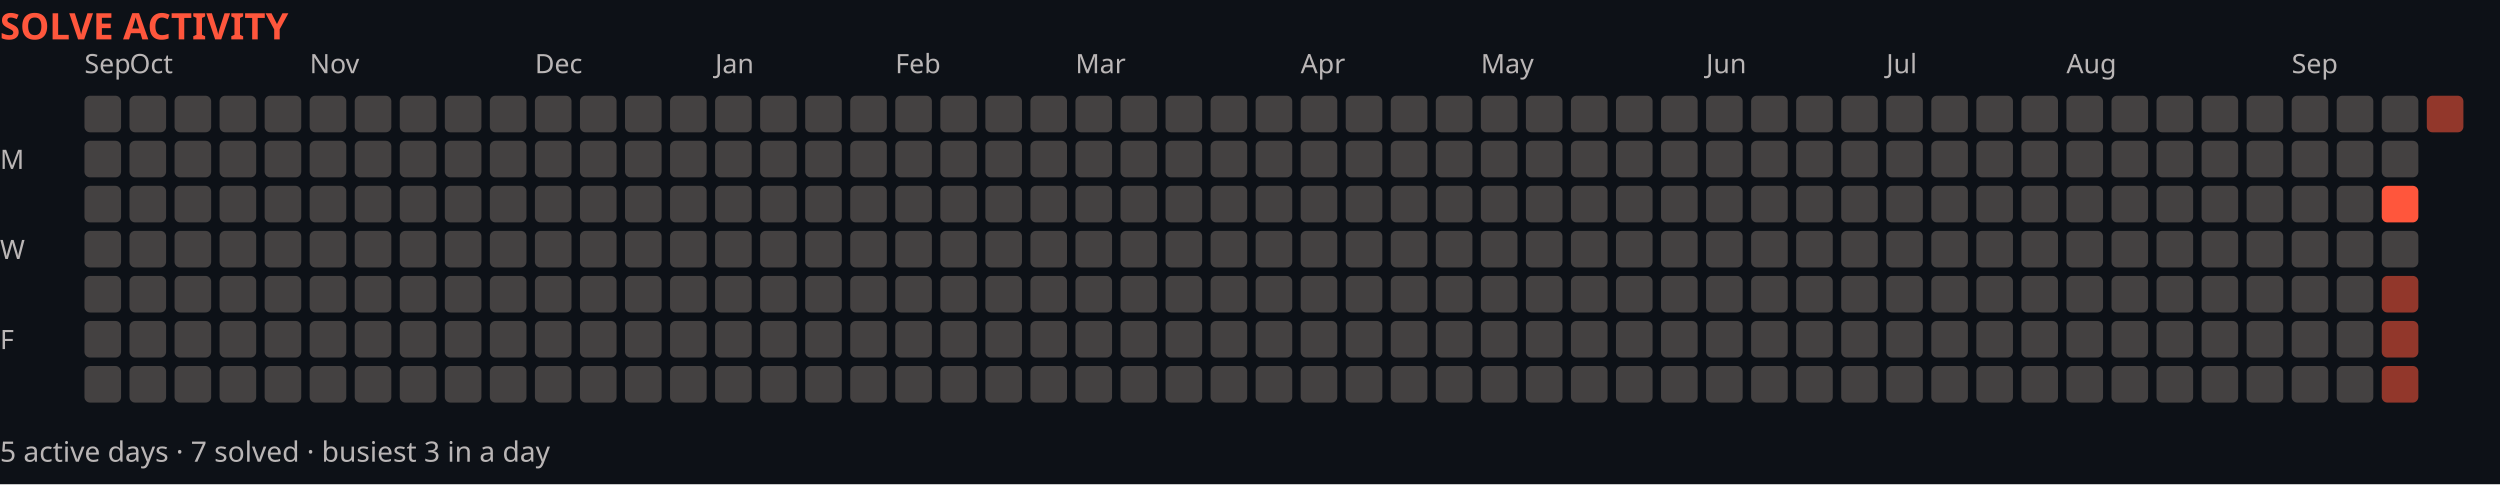
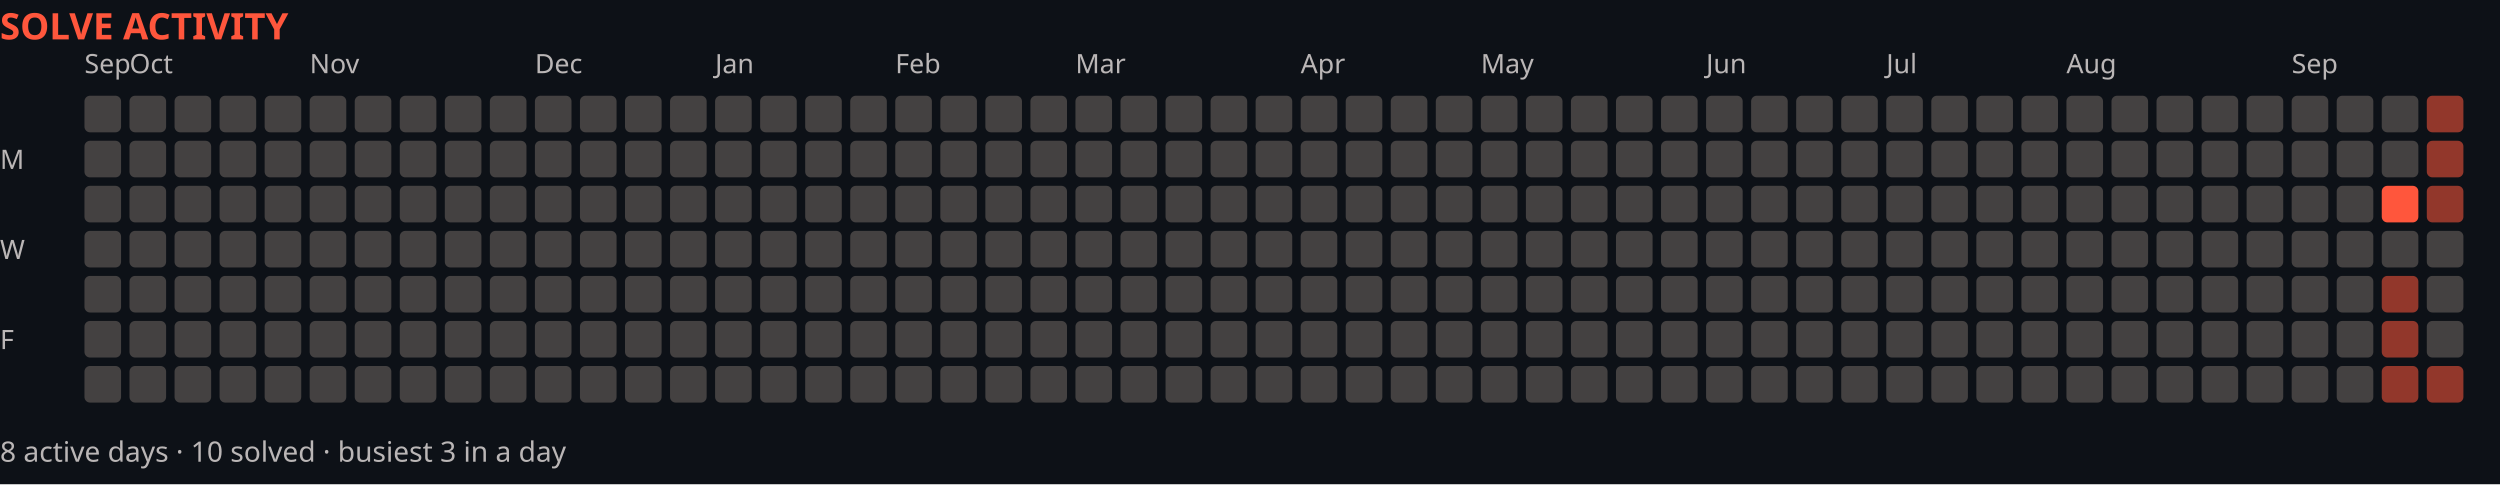
<svg xmlns="http://www.w3.org/2000/svg" width="888" height="172" viewBox="0 0 888 172" role="img" aria-label="Solve activity over the last year">
  <rect width="888" height="172" fill="#0d1117" />
  <text x="0" y="14" font-family="system-ui,sans-serif" font-size="13" font-weight="700" fill="#ff563c">SOLVE ACTIVITY</text>
  <text x="30" y="26" font-family="system-ui,sans-serif" font-size="9.5" fill="#bab6b6">Sep</text>
  <text x="46" y="26" font-family="system-ui,sans-serif" font-size="9.5" fill="#bab6b6">Oct</text>
  <text x="110" y="26" font-family="system-ui,sans-serif" font-size="9.5" fill="#bab6b6">Nov</text>
  <text x="190" y="26" font-family="system-ui,sans-serif" font-size="9.5" fill="#bab6b6">Dec</text>
  <text x="254" y="26" font-family="system-ui,sans-serif" font-size="9.5" fill="#bab6b6">Jan</text>
  <text x="318" y="26" font-family="system-ui,sans-serif" font-size="9.5" fill="#bab6b6">Feb</text>
  <text x="382" y="26" font-family="system-ui,sans-serif" font-size="9.5" fill="#bab6b6">Mar</text>
  <text x="462" y="26" font-family="system-ui,sans-serif" font-size="9.5" fill="#bab6b6">Apr</text>
  <text x="526" y="26" font-family="system-ui,sans-serif" font-size="9.5" fill="#bab6b6">May</text>
  <text x="606" y="26" font-family="system-ui,sans-serif" font-size="9.5" fill="#bab6b6">Jun</text>
  <text x="670" y="26" font-family="system-ui,sans-serif" font-size="9.5" fill="#bab6b6">Jul</text>
  <text x="734" y="26" font-family="system-ui,sans-serif" font-size="9.5" fill="#bab6b6">Aug</text>
  <text x="814" y="26" font-family="system-ui,sans-serif" font-size="9.5" fill="#bab6b6">Sep</text>
  <text x="0" y="60" font-family="system-ui,sans-serif" font-size="9.5" fill="#bab6b6">M</text>
  <text x="0" y="92" font-family="system-ui,sans-serif" font-size="9.5" fill="#bab6b6">W</text>
  <text x="0" y="124" font-family="system-ui,sans-serif" font-size="9.5" fill="#bab6b6">F</text>
  <rect x="30" y="34" width="13" height="13" fill="#444141" rx="2" />
  <rect x="30" y="50" width="13" height="13" fill="#444141" rx="2" />
  <rect x="30" y="66" width="13" height="13" fill="#444141" rx="2" />
  <rect x="30" y="82" width="13" height="13" fill="#444141" rx="2" />
  <rect x="30" y="98" width="13" height="13" fill="#444141" rx="2" />
  <rect x="30" y="114" width="13" height="13" fill="#444141" rx="2" />
  <rect x="30" y="130" width="13" height="13" fill="#444141" rx="2" />
  <rect x="46" y="34" width="13" height="13" fill="#444141" rx="2" />
  <rect x="46" y="50" width="13" height="13" fill="#444141" rx="2" />
  <rect x="46" y="66" width="13" height="13" fill="#444141" rx="2" />
  <rect x="46" y="82" width="13" height="13" fill="#444141" rx="2" />
  <rect x="46" y="98" width="13" height="13" fill="#444141" rx="2" />
  <rect x="46" y="114" width="13" height="13" fill="#444141" rx="2" />
  <rect x="46" y="130" width="13" height="13" fill="#444141" rx="2" />
  <rect x="62" y="34" width="13" height="13" fill="#444141" rx="2" />
  <rect x="62" y="50" width="13" height="13" fill="#444141" rx="2" />
  <rect x="62" y="66" width="13" height="13" fill="#444141" rx="2" />
  <rect x="62" y="82" width="13" height="13" fill="#444141" rx="2" />
  <rect x="62" y="98" width="13" height="13" fill="#444141" rx="2" />
  <rect x="62" y="114" width="13" height="13" fill="#444141" rx="2" />
  <rect x="62" y="130" width="13" height="13" fill="#444141" rx="2" />
  <rect x="78" y="34" width="13" height="13" fill="#444141" rx="2" />
  <rect x="78" y="50" width="13" height="13" fill="#444141" rx="2" />
  <rect x="78" y="66" width="13" height="13" fill="#444141" rx="2" />
  <rect x="78" y="82" width="13" height="13" fill="#444141" rx="2" />
  <rect x="78" y="98" width="13" height="13" fill="#444141" rx="2" />
  <rect x="78" y="114" width="13" height="13" fill="#444141" rx="2" />
  <rect x="78" y="130" width="13" height="13" fill="#444141" rx="2" />
  <rect x="94" y="34" width="13" height="13" fill="#444141" rx="2" />
  <rect x="94" y="50" width="13" height="13" fill="#444141" rx="2" />
  <rect x="94" y="66" width="13" height="13" fill="#444141" rx="2" />
  <rect x="94" y="82" width="13" height="13" fill="#444141" rx="2" />
  <rect x="94" y="98" width="13" height="13" fill="#444141" rx="2" />
  <rect x="94" y="114" width="13" height="13" fill="#444141" rx="2" />
  <rect x="94" y="130" width="13" height="13" fill="#444141" rx="2" />
  <rect x="110" y="34" width="13" height="13" fill="#444141" rx="2" />
  <rect x="110" y="50" width="13" height="13" fill="#444141" rx="2" />
  <rect x="110" y="66" width="13" height="13" fill="#444141" rx="2" />
  <rect x="110" y="82" width="13" height="13" fill="#444141" rx="2" />
  <rect x="110" y="98" width="13" height="13" fill="#444141" rx="2" />
  <rect x="110" y="114" width="13" height="13" fill="#444141" rx="2" />
  <rect x="110" y="130" width="13" height="13" fill="#444141" rx="2" />
  <rect x="126" y="34" width="13" height="13" fill="#444141" rx="2" />
  <rect x="126" y="50" width="13" height="13" fill="#444141" rx="2" />
  <rect x="126" y="66" width="13" height="13" fill="#444141" rx="2" />
  <rect x="126" y="82" width="13" height="13" fill="#444141" rx="2" />
  <rect x="126" y="98" width="13" height="13" fill="#444141" rx="2" />
  <rect x="126" y="114" width="13" height="13" fill="#444141" rx="2" />
  <rect x="126" y="130" width="13" height="13" fill="#444141" rx="2" />
  <rect x="142" y="34" width="13" height="13" fill="#444141" rx="2" />
  <rect x="142" y="50" width="13" height="13" fill="#444141" rx="2" />
  <rect x="142" y="66" width="13" height="13" fill="#444141" rx="2" />
  <rect x="142" y="82" width="13" height="13" fill="#444141" rx="2" />
  <rect x="142" y="98" width="13" height="13" fill="#444141" rx="2" />
  <rect x="142" y="114" width="13" height="13" fill="#444141" rx="2" />
  <rect x="142" y="130" width="13" height="13" fill="#444141" rx="2" />
  <rect x="158" y="34" width="13" height="13" fill="#444141" rx="2" />
  <rect x="158" y="50" width="13" height="13" fill="#444141" rx="2" />
  <rect x="158" y="66" width="13" height="13" fill="#444141" rx="2" />
  <rect x="158" y="82" width="13" height="13" fill="#444141" rx="2" />
  <rect x="158" y="98" width="13" height="13" fill="#444141" rx="2" />
  <rect x="158" y="114" width="13" height="13" fill="#444141" rx="2" />
  <rect x="158" y="130" width="13" height="13" fill="#444141" rx="2" />
  <rect x="174" y="34" width="13" height="13" fill="#444141" rx="2" />
  <rect x="174" y="50" width="13" height="13" fill="#444141" rx="2" />
  <rect x="174" y="66" width="13" height="13" fill="#444141" rx="2" />
  <rect x="174" y="82" width="13" height="13" fill="#444141" rx="2" />
  <rect x="174" y="98" width="13" height="13" fill="#444141" rx="2" />
  <rect x="174" y="114" width="13" height="13" fill="#444141" rx="2" />
  <rect x="174" y="130" width="13" height="13" fill="#444141" rx="2" />
  <rect x="190" y="34" width="13" height="13" fill="#444141" rx="2" />
  <rect x="190" y="50" width="13" height="13" fill="#444141" rx="2" />
  <rect x="190" y="66" width="13" height="13" fill="#444141" rx="2" />
  <rect x="190" y="82" width="13" height="13" fill="#444141" rx="2" />
  <rect x="190" y="98" width="13" height="13" fill="#444141" rx="2" />
  <rect x="190" y="114" width="13" height="13" fill="#444141" rx="2" />
  <rect x="190" y="130" width="13" height="13" fill="#444141" rx="2" />
  <rect x="206" y="34" width="13" height="13" fill="#444141" rx="2" />
  <rect x="206" y="50" width="13" height="13" fill="#444141" rx="2" />
  <rect x="206" y="66" width="13" height="13" fill="#444141" rx="2" />
  <rect x="206" y="82" width="13" height="13" fill="#444141" rx="2" />
  <rect x="206" y="98" width="13" height="13" fill="#444141" rx="2" />
  <rect x="206" y="114" width="13" height="13" fill="#444141" rx="2" />
  <rect x="206" y="130" width="13" height="13" fill="#444141" rx="2" />
  <rect x="222" y="34" width="13" height="13" fill="#444141" rx="2" />
  <rect x="222" y="50" width="13" height="13" fill="#444141" rx="2" />
  <rect x="222" y="66" width="13" height="13" fill="#444141" rx="2" />
  <rect x="222" y="82" width="13" height="13" fill="#444141" rx="2" />
  <rect x="222" y="98" width="13" height="13" fill="#444141" rx="2" />
  <rect x="222" y="114" width="13" height="13" fill="#444141" rx="2" />
  <rect x="222" y="130" width="13" height="13" fill="#444141" rx="2" />
  <rect x="238" y="34" width="13" height="13" fill="#444141" rx="2" />
  <rect x="238" y="50" width="13" height="13" fill="#444141" rx="2" />
  <rect x="238" y="66" width="13" height="13" fill="#444141" rx="2" />
  <rect x="238" y="82" width="13" height="13" fill="#444141" rx="2" />
  <rect x="238" y="98" width="13" height="13" fill="#444141" rx="2" />
  <rect x="238" y="114" width="13" height="13" fill="#444141" rx="2" />
  <rect x="238" y="130" width="13" height="13" fill="#444141" rx="2" />
  <rect x="254" y="34" width="13" height="13" fill="#444141" rx="2" />
  <rect x="254" y="50" width="13" height="13" fill="#444141" rx="2" />
  <rect x="254" y="66" width="13" height="13" fill="#444141" rx="2" />
  <rect x="254" y="82" width="13" height="13" fill="#444141" rx="2" />
  <rect x="254" y="98" width="13" height="13" fill="#444141" rx="2" />
  <rect x="254" y="114" width="13" height="13" fill="#444141" rx="2" />
  <rect x="254" y="130" width="13" height="13" fill="#444141" rx="2" />
  <rect x="270" y="34" width="13" height="13" fill="#444141" rx="2" />
  <rect x="270" y="50" width="13" height="13" fill="#444141" rx="2" />
  <rect x="270" y="66" width="13" height="13" fill="#444141" rx="2" />
  <rect x="270" y="82" width="13" height="13" fill="#444141" rx="2" />
  <rect x="270" y="98" width="13" height="13" fill="#444141" rx="2" />
  <rect x="270" y="114" width="13" height="13" fill="#444141" rx="2" />
  <rect x="270" y="130" width="13" height="13" fill="#444141" rx="2" />
  <rect x="286" y="34" width="13" height="13" fill="#444141" rx="2" />
  <rect x="286" y="50" width="13" height="13" fill="#444141" rx="2" />
  <rect x="286" y="66" width="13" height="13" fill="#444141" rx="2" />
  <rect x="286" y="82" width="13" height="13" fill="#444141" rx="2" />
  <rect x="286" y="98" width="13" height="13" fill="#444141" rx="2" />
  <rect x="286" y="114" width="13" height="13" fill="#444141" rx="2" />
  <rect x="286" y="130" width="13" height="13" fill="#444141" rx="2" />
  <rect x="302" y="34" width="13" height="13" fill="#444141" rx="2" />
  <rect x="302" y="50" width="13" height="13" fill="#444141" rx="2" />
  <rect x="302" y="66" width="13" height="13" fill="#444141" rx="2" />
  <rect x="302" y="82" width="13" height="13" fill="#444141" rx="2" />
  <rect x="302" y="98" width="13" height="13" fill="#444141" rx="2" />
  <rect x="302" y="114" width="13" height="13" fill="#444141" rx="2" />
  <rect x="302" y="130" width="13" height="13" fill="#444141" rx="2" />
  <rect x="318" y="34" width="13" height="13" fill="#444141" rx="2" />
  <rect x="318" y="50" width="13" height="13" fill="#444141" rx="2" />
  <rect x="318" y="66" width="13" height="13" fill="#444141" rx="2" />
  <rect x="318" y="82" width="13" height="13" fill="#444141" rx="2" />
  <rect x="318" y="98" width="13" height="13" fill="#444141" rx="2" />
  <rect x="318" y="114" width="13" height="13" fill="#444141" rx="2" />
  <rect x="318" y="130" width="13" height="13" fill="#444141" rx="2" />
  <rect x="334" y="34" width="13" height="13" fill="#444141" rx="2" />
  <rect x="334" y="50" width="13" height="13" fill="#444141" rx="2" />
  <rect x="334" y="66" width="13" height="13" fill="#444141" rx="2" />
  <rect x="334" y="82" width="13" height="13" fill="#444141" rx="2" />
  <rect x="334" y="98" width="13" height="13" fill="#444141" rx="2" />
  <rect x="334" y="114" width="13" height="13" fill="#444141" rx="2" />
  <rect x="334" y="130" width="13" height="13" fill="#444141" rx="2" />
  <rect x="350" y="34" width="13" height="13" fill="#444141" rx="2" />
  <rect x="350" y="50" width="13" height="13" fill="#444141" rx="2" />
  <rect x="350" y="66" width="13" height="13" fill="#444141" rx="2" />
  <rect x="350" y="82" width="13" height="13" fill="#444141" rx="2" />
  <rect x="350" y="98" width="13" height="13" fill="#444141" rx="2" />
  <rect x="350" y="114" width="13" height="13" fill="#444141" rx="2" />
  <rect x="350" y="130" width="13" height="13" fill="#444141" rx="2" />
  <rect x="366" y="34" width="13" height="13" fill="#444141" rx="2" />
  <rect x="366" y="50" width="13" height="13" fill="#444141" rx="2" />
  <rect x="366" y="66" width="13" height="13" fill="#444141" rx="2" />
  <rect x="366" y="82" width="13" height="13" fill="#444141" rx="2" />
  <rect x="366" y="98" width="13" height="13" fill="#444141" rx="2" />
  <rect x="366" y="114" width="13" height="13" fill="#444141" rx="2" />
  <rect x="366" y="130" width="13" height="13" fill="#444141" rx="2" />
  <rect x="382" y="34" width="13" height="13" fill="#444141" rx="2" />
  <rect x="382" y="50" width="13" height="13" fill="#444141" rx="2" />
  <rect x="382" y="66" width="13" height="13" fill="#444141" rx="2" />
  <rect x="382" y="82" width="13" height="13" fill="#444141" rx="2" />
  <rect x="382" y="98" width="13" height="13" fill="#444141" rx="2" />
  <rect x="382" y="114" width="13" height="13" fill="#444141" rx="2" />
  <rect x="382" y="130" width="13" height="13" fill="#444141" rx="2" />
  <rect x="398" y="34" width="13" height="13" fill="#444141" rx="2" />
  <rect x="398" y="50" width="13" height="13" fill="#444141" rx="2" />
  <rect x="398" y="66" width="13" height="13" fill="#444141" rx="2" />
  <rect x="398" y="82" width="13" height="13" fill="#444141" rx="2" />
  <rect x="398" y="98" width="13" height="13" fill="#444141" rx="2" />
  <rect x="398" y="114" width="13" height="13" fill="#444141" rx="2" />
  <rect x="398" y="130" width="13" height="13" fill="#444141" rx="2" />
  <rect x="414" y="34" width="13" height="13" fill="#444141" rx="2" />
  <rect x="414" y="50" width="13" height="13" fill="#444141" rx="2" />
  <rect x="414" y="66" width="13" height="13" fill="#444141" rx="2" />
  <rect x="414" y="82" width="13" height="13" fill="#444141" rx="2" />
  <rect x="414" y="98" width="13" height="13" fill="#444141" rx="2" />
  <rect x="414" y="114" width="13" height="13" fill="#444141" rx="2" />
  <rect x="414" y="130" width="13" height="13" fill="#444141" rx="2" />
  <rect x="430" y="34" width="13" height="13" fill="#444141" rx="2" />
  <rect x="430" y="50" width="13" height="13" fill="#444141" rx="2" />
  <rect x="430" y="66" width="13" height="13" fill="#444141" rx="2" />
  <rect x="430" y="82" width="13" height="13" fill="#444141" rx="2" />
  <rect x="430" y="98" width="13" height="13" fill="#444141" rx="2" />
  <rect x="430" y="114" width="13" height="13" fill="#444141" rx="2" />
  <rect x="430" y="130" width="13" height="13" fill="#444141" rx="2" />
  <rect x="446" y="34" width="13" height="13" fill="#444141" rx="2" />
  <rect x="446" y="50" width="13" height="13" fill="#444141" rx="2" />
  <rect x="446" y="66" width="13" height="13" fill="#444141" rx="2" />
  <rect x="446" y="82" width="13" height="13" fill="#444141" rx="2" />
  <rect x="446" y="98" width="13" height="13" fill="#444141" rx="2" />
  <rect x="446" y="114" width="13" height="13" fill="#444141" rx="2" />
  <rect x="446" y="130" width="13" height="13" fill="#444141" rx="2" />
  <rect x="462" y="34" width="13" height="13" fill="#444141" rx="2" />
  <rect x="462" y="50" width="13" height="13" fill="#444141" rx="2" />
  <rect x="462" y="66" width="13" height="13" fill="#444141" rx="2" />
  <rect x="462" y="82" width="13" height="13" fill="#444141" rx="2" />
  <rect x="462" y="98" width="13" height="13" fill="#444141" rx="2" />
  <rect x="462" y="114" width="13" height="13" fill="#444141" rx="2" />
  <rect x="462" y="130" width="13" height="13" fill="#444141" rx="2" />
  <rect x="478" y="34" width="13" height="13" fill="#444141" rx="2" />
  <rect x="478" y="50" width="13" height="13" fill="#444141" rx="2" />
  <rect x="478" y="66" width="13" height="13" fill="#444141" rx="2" />
  <rect x="478" y="82" width="13" height="13" fill="#444141" rx="2" />
  <rect x="478" y="98" width="13" height="13" fill="#444141" rx="2" />
  <rect x="478" y="114" width="13" height="13" fill="#444141" rx="2" />
  <rect x="478" y="130" width="13" height="13" fill="#444141" rx="2" />
  <rect x="494" y="34" width="13" height="13" fill="#444141" rx="2" />
  <rect x="494" y="50" width="13" height="13" fill="#444141" rx="2" />
  <rect x="494" y="66" width="13" height="13" fill="#444141" rx="2" />
  <rect x="494" y="82" width="13" height="13" fill="#444141" rx="2" />
  <rect x="494" y="98" width="13" height="13" fill="#444141" rx="2" />
  <rect x="494" y="114" width="13" height="13" fill="#444141" rx="2" />
  <rect x="494" y="130" width="13" height="13" fill="#444141" rx="2" />
  <rect x="510" y="34" width="13" height="13" fill="#444141" rx="2" />
  <rect x="510" y="50" width="13" height="13" fill="#444141" rx="2" />
  <rect x="510" y="66" width="13" height="13" fill="#444141" rx="2" />
  <rect x="510" y="82" width="13" height="13" fill="#444141" rx="2" />
  <rect x="510" y="98" width="13" height="13" fill="#444141" rx="2" />
  <rect x="510" y="114" width="13" height="13" fill="#444141" rx="2" />
  <rect x="510" y="130" width="13" height="13" fill="#444141" rx="2" />
  <rect x="526" y="34" width="13" height="13" fill="#444141" rx="2" />
  <rect x="526" y="50" width="13" height="13" fill="#444141" rx="2" />
  <rect x="526" y="66" width="13" height="13" fill="#444141" rx="2" />
  <rect x="526" y="82" width="13" height="13" fill="#444141" rx="2" />
  <rect x="526" y="98" width="13" height="13" fill="#444141" rx="2" />
  <rect x="526" y="114" width="13" height="13" fill="#444141" rx="2" />
  <rect x="526" y="130" width="13" height="13" fill="#444141" rx="2" />
  <rect x="542" y="34" width="13" height="13" fill="#444141" rx="2" />
  <rect x="542" y="50" width="13" height="13" fill="#444141" rx="2" />
  <rect x="542" y="66" width="13" height="13" fill="#444141" rx="2" />
  <rect x="542" y="82" width="13" height="13" fill="#444141" rx="2" />
  <rect x="542" y="98" width="13" height="13" fill="#444141" rx="2" />
  <rect x="542" y="114" width="13" height="13" fill="#444141" rx="2" />
  <rect x="542" y="130" width="13" height="13" fill="#444141" rx="2" />
  <rect x="558" y="34" width="13" height="13" fill="#444141" rx="2" />
  <rect x="558" y="50" width="13" height="13" fill="#444141" rx="2" />
  <rect x="558" y="66" width="13" height="13" fill="#444141" rx="2" />
  <rect x="558" y="82" width="13" height="13" fill="#444141" rx="2" />
  <rect x="558" y="98" width="13" height="13" fill="#444141" rx="2" />
  <rect x="558" y="114" width="13" height="13" fill="#444141" rx="2" />
  <rect x="558" y="130" width="13" height="13" fill="#444141" rx="2" />
  <rect x="574" y="34" width="13" height="13" fill="#444141" rx="2" />
  <rect x="574" y="50" width="13" height="13" fill="#444141" rx="2" />
  <rect x="574" y="66" width="13" height="13" fill="#444141" rx="2" />
  <rect x="574" y="82" width="13" height="13" fill="#444141" rx="2" />
  <rect x="574" y="98" width="13" height="13" fill="#444141" rx="2" />
  <rect x="574" y="114" width="13" height="13" fill="#444141" rx="2" />
  <rect x="574" y="130" width="13" height="13" fill="#444141" rx="2" />
  <rect x="590" y="34" width="13" height="13" fill="#444141" rx="2" />
  <rect x="590" y="50" width="13" height="13" fill="#444141" rx="2" />
  <rect x="590" y="66" width="13" height="13" fill="#444141" rx="2" />
  <rect x="590" y="82" width="13" height="13" fill="#444141" rx="2" />
  <rect x="590" y="98" width="13" height="13" fill="#444141" rx="2" />
  <rect x="590" y="114" width="13" height="13" fill="#444141" rx="2" />
  <rect x="590" y="130" width="13" height="13" fill="#444141" rx="2" />
  <rect x="606" y="34" width="13" height="13" fill="#444141" rx="2" />
  <rect x="606" y="50" width="13" height="13" fill="#444141" rx="2" />
  <rect x="606" y="66" width="13" height="13" fill="#444141" rx="2" />
  <rect x="606" y="82" width="13" height="13" fill="#444141" rx="2" />
  <rect x="606" y="98" width="13" height="13" fill="#444141" rx="2" />
  <rect x="606" y="114" width="13" height="13" fill="#444141" rx="2" />
  <rect x="606" y="130" width="13" height="13" fill="#444141" rx="2" />
  <rect x="622" y="34" width="13" height="13" fill="#444141" rx="2" />
  <rect x="622" y="50" width="13" height="13" fill="#444141" rx="2" />
  <rect x="622" y="66" width="13" height="13" fill="#444141" rx="2" />
  <rect x="622" y="82" width="13" height="13" fill="#444141" rx="2" />
  <rect x="622" y="98" width="13" height="13" fill="#444141" rx="2" />
  <rect x="622" y="114" width="13" height="13" fill="#444141" rx="2" />
  <rect x="622" y="130" width="13" height="13" fill="#444141" rx="2" />
  <rect x="638" y="34" width="13" height="13" fill="#444141" rx="2" />
  <rect x="638" y="50" width="13" height="13" fill="#444141" rx="2" />
  <rect x="638" y="66" width="13" height="13" fill="#444141" rx="2" />
  <rect x="638" y="82" width="13" height="13" fill="#444141" rx="2" />
  <rect x="638" y="98" width="13" height="13" fill="#444141" rx="2" />
  <rect x="638" y="114" width="13" height="13" fill="#444141" rx="2" />
  <rect x="638" y="130" width="13" height="13" fill="#444141" rx="2" />
  <rect x="654" y="34" width="13" height="13" fill="#444141" rx="2" />
  <rect x="654" y="50" width="13" height="13" fill="#444141" rx="2" />
  <rect x="654" y="66" width="13" height="13" fill="#444141" rx="2" />
  <rect x="654" y="82" width="13" height="13" fill="#444141" rx="2" />
  <rect x="654" y="98" width="13" height="13" fill="#444141" rx="2" />
  <rect x="654" y="114" width="13" height="13" fill="#444141" rx="2" />
  <rect x="654" y="130" width="13" height="13" fill="#444141" rx="2" />
  <rect x="670" y="34" width="13" height="13" fill="#444141" rx="2" />
  <rect x="670" y="50" width="13" height="13" fill="#444141" rx="2" />
  <rect x="670" y="66" width="13" height="13" fill="#444141" rx="2" />
  <rect x="670" y="82" width="13" height="13" fill="#444141" rx="2" />
  <rect x="670" y="98" width="13" height="13" fill="#444141" rx="2" />
  <rect x="670" y="114" width="13" height="13" fill="#444141" rx="2" />
  <rect x="670" y="130" width="13" height="13" fill="#444141" rx="2" />
  <rect x="686" y="34" width="13" height="13" fill="#444141" rx="2" />
  <rect x="686" y="50" width="13" height="13" fill="#444141" rx="2" />
  <rect x="686" y="66" width="13" height="13" fill="#444141" rx="2" />
  <rect x="686" y="82" width="13" height="13" fill="#444141" rx="2" />
  <rect x="686" y="98" width="13" height="13" fill="#444141" rx="2" />
  <rect x="686" y="114" width="13" height="13" fill="#444141" rx="2" />
  <rect x="686" y="130" width="13" height="13" fill="#444141" rx="2" />
  <rect x="702" y="34" width="13" height="13" fill="#444141" rx="2" />
  <rect x="702" y="50" width="13" height="13" fill="#444141" rx="2" />
  <rect x="702" y="66" width="13" height="13" fill="#444141" rx="2" />
  <rect x="702" y="82" width="13" height="13" fill="#444141" rx="2" />
  <rect x="702" y="98" width="13" height="13" fill="#444141" rx="2" />
  <rect x="702" y="114" width="13" height="13" fill="#444141" rx="2" />
  <rect x="702" y="130" width="13" height="13" fill="#444141" rx="2" />
  <rect x="718" y="34" width="13" height="13" fill="#444141" rx="2" />
  <rect x="718" y="50" width="13" height="13" fill="#444141" rx="2" />
  <rect x="718" y="66" width="13" height="13" fill="#444141" rx="2" />
  <rect x="718" y="82" width="13" height="13" fill="#444141" rx="2" />
  <rect x="718" y="98" width="13" height="13" fill="#444141" rx="2" />
  <rect x="718" y="114" width="13" height="13" fill="#444141" rx="2" />
  <rect x="718" y="130" width="13" height="13" fill="#444141" rx="2" />
  <rect x="734" y="34" width="13" height="13" fill="#444141" rx="2" />
  <rect x="734" y="50" width="13" height="13" fill="#444141" rx="2" />
  <rect x="734" y="66" width="13" height="13" fill="#444141" rx="2" />
  <rect x="734" y="82" width="13" height="13" fill="#444141" rx="2" />
  <rect x="734" y="98" width="13" height="13" fill="#444141" rx="2" />
  <rect x="734" y="114" width="13" height="13" fill="#444141" rx="2" />
  <rect x="734" y="130" width="13" height="13" fill="#444141" rx="2" />
  <rect x="750" y="34" width="13" height="13" fill="#444141" rx="2" />
  <rect x="750" y="50" width="13" height="13" fill="#444141" rx="2" />
  <rect x="750" y="66" width="13" height="13" fill="#444141" rx="2" />
  <rect x="750" y="82" width="13" height="13" fill="#444141" rx="2" />
  <rect x="750" y="98" width="13" height="13" fill="#444141" rx="2" />
  <rect x="750" y="114" width="13" height="13" fill="#444141" rx="2" />
  <rect x="750" y="130" width="13" height="13" fill="#444141" rx="2" />
  <rect x="766" y="34" width="13" height="13" fill="#444141" rx="2" />
  <rect x="766" y="50" width="13" height="13" fill="#444141" rx="2" />
  <rect x="766" y="66" width="13" height="13" fill="#444141" rx="2" />
  <rect x="766" y="82" width="13" height="13" fill="#444141" rx="2" />
  <rect x="766" y="98" width="13" height="13" fill="#444141" rx="2" />
  <rect x="766" y="114" width="13" height="13" fill="#444141" rx="2" />
  <rect x="766" y="130" width="13" height="13" fill="#444141" rx="2" />
  <rect x="782" y="34" width="13" height="13" fill="#444141" rx="2" />
  <rect x="782" y="50" width="13" height="13" fill="#444141" rx="2" />
  <rect x="782" y="66" width="13" height="13" fill="#444141" rx="2" />
  <rect x="782" y="82" width="13" height="13" fill="#444141" rx="2" />
  <rect x="782" y="98" width="13" height="13" fill="#444141" rx="2" />
  <rect x="782" y="114" width="13" height="13" fill="#444141" rx="2" />
  <rect x="782" y="130" width="13" height="13" fill="#444141" rx="2" />
  <rect x="798" y="34" width="13" height="13" fill="#444141" rx="2" />
  <rect x="798" y="50" width="13" height="13" fill="#444141" rx="2" />
  <rect x="798" y="66" width="13" height="13" fill="#444141" rx="2" />
  <rect x="798" y="82" width="13" height="13" fill="#444141" rx="2" />
  <rect x="798" y="98" width="13" height="13" fill="#444141" rx="2" />
  <rect x="798" y="114" width="13" height="13" fill="#444141" rx="2" />
  <rect x="798" y="130" width="13" height="13" fill="#444141" rx="2" />
  <rect x="814" y="34" width="13" height="13" fill="#444141" rx="2" />
  <rect x="814" y="50" width="13" height="13" fill="#444141" rx="2" />
  <rect x="814" y="66" width="13" height="13" fill="#444141" rx="2" />
  <rect x="814" y="82" width="13" height="13" fill="#444141" rx="2" />
  <rect x="814" y="98" width="13" height="13" fill="#444141" rx="2" />
  <rect x="814" y="114" width="13" height="13" fill="#444141" rx="2" />
  <rect x="814" y="130" width="13" height="13" fill="#444141" rx="2" />
  <rect x="830" y="34" width="13" height="13" fill="#444141" rx="2" />
  <rect x="830" y="50" width="13" height="13" fill="#444141" rx="2" />
  <rect x="830" y="66" width="13" height="13" fill="#444141" rx="2" />
  <rect x="830" y="82" width="13" height="13" fill="#444141" rx="2" />
  <rect x="830" y="98" width="13" height="13" fill="#444141" rx="2" />
  <rect x="830" y="114" width="13" height="13" fill="#444141" rx="2" />
  <rect x="830" y="130" width="13" height="13" fill="#444141" rx="2" />
  <rect x="846" y="34" width="13" height="13" fill="#444141" rx="2" />
  <rect x="846" y="50" width="13" height="13" fill="#444141" rx="2" />
  <rect x="846" y="66" width="13" height="13" fill="#ff563c" rx="2" />
  <rect x="846" y="82" width="13" height="13" fill="#444141" rx="2" />
  <rect x="846" y="98" width="13" height="13" fill="#ff563c8c" rx="2" />
  <rect x="846" y="114" width="13" height="13" fill="#ff563c8c" rx="2" />
  <rect x="846" y="130" width="13" height="13" fill="#ff563c8c" rx="2" />
  <rect x="862" y="34" width="13" height="13" fill="#ff563c8c" rx="2" />
-   <text x="0" y="164" font-family="system-ui,sans-serif" font-size="10" fill="#bab6b6">5 active days · 7 solved · busiest 3 in a day</text>
+   <rect x="862" y="50" width="13" height="13" fill="#ff563c8c" rx="2" />
+   <rect x="862" y="66" width="13" height="13" fill="#ff563c8c" rx="2" />
+   <rect x="862" y="82" width="13" height="13" fill="#444141" rx="2" />
+   <rect x="862" y="98" width="13" height="13" fill="#444141" rx="2" />
+   <rect x="862" y="114" width="13" height="13" fill="#444141" rx="2" />
+   <rect x="862" y="130" width="13" height="13" fill="#ff563c8c" rx="2" />
+   <text x="0" y="164" font-family="system-ui,sans-serif" font-size="10" fill="#bab6b6">8 active days · 10 solved · busiest 3 in a day</text>
</svg>
